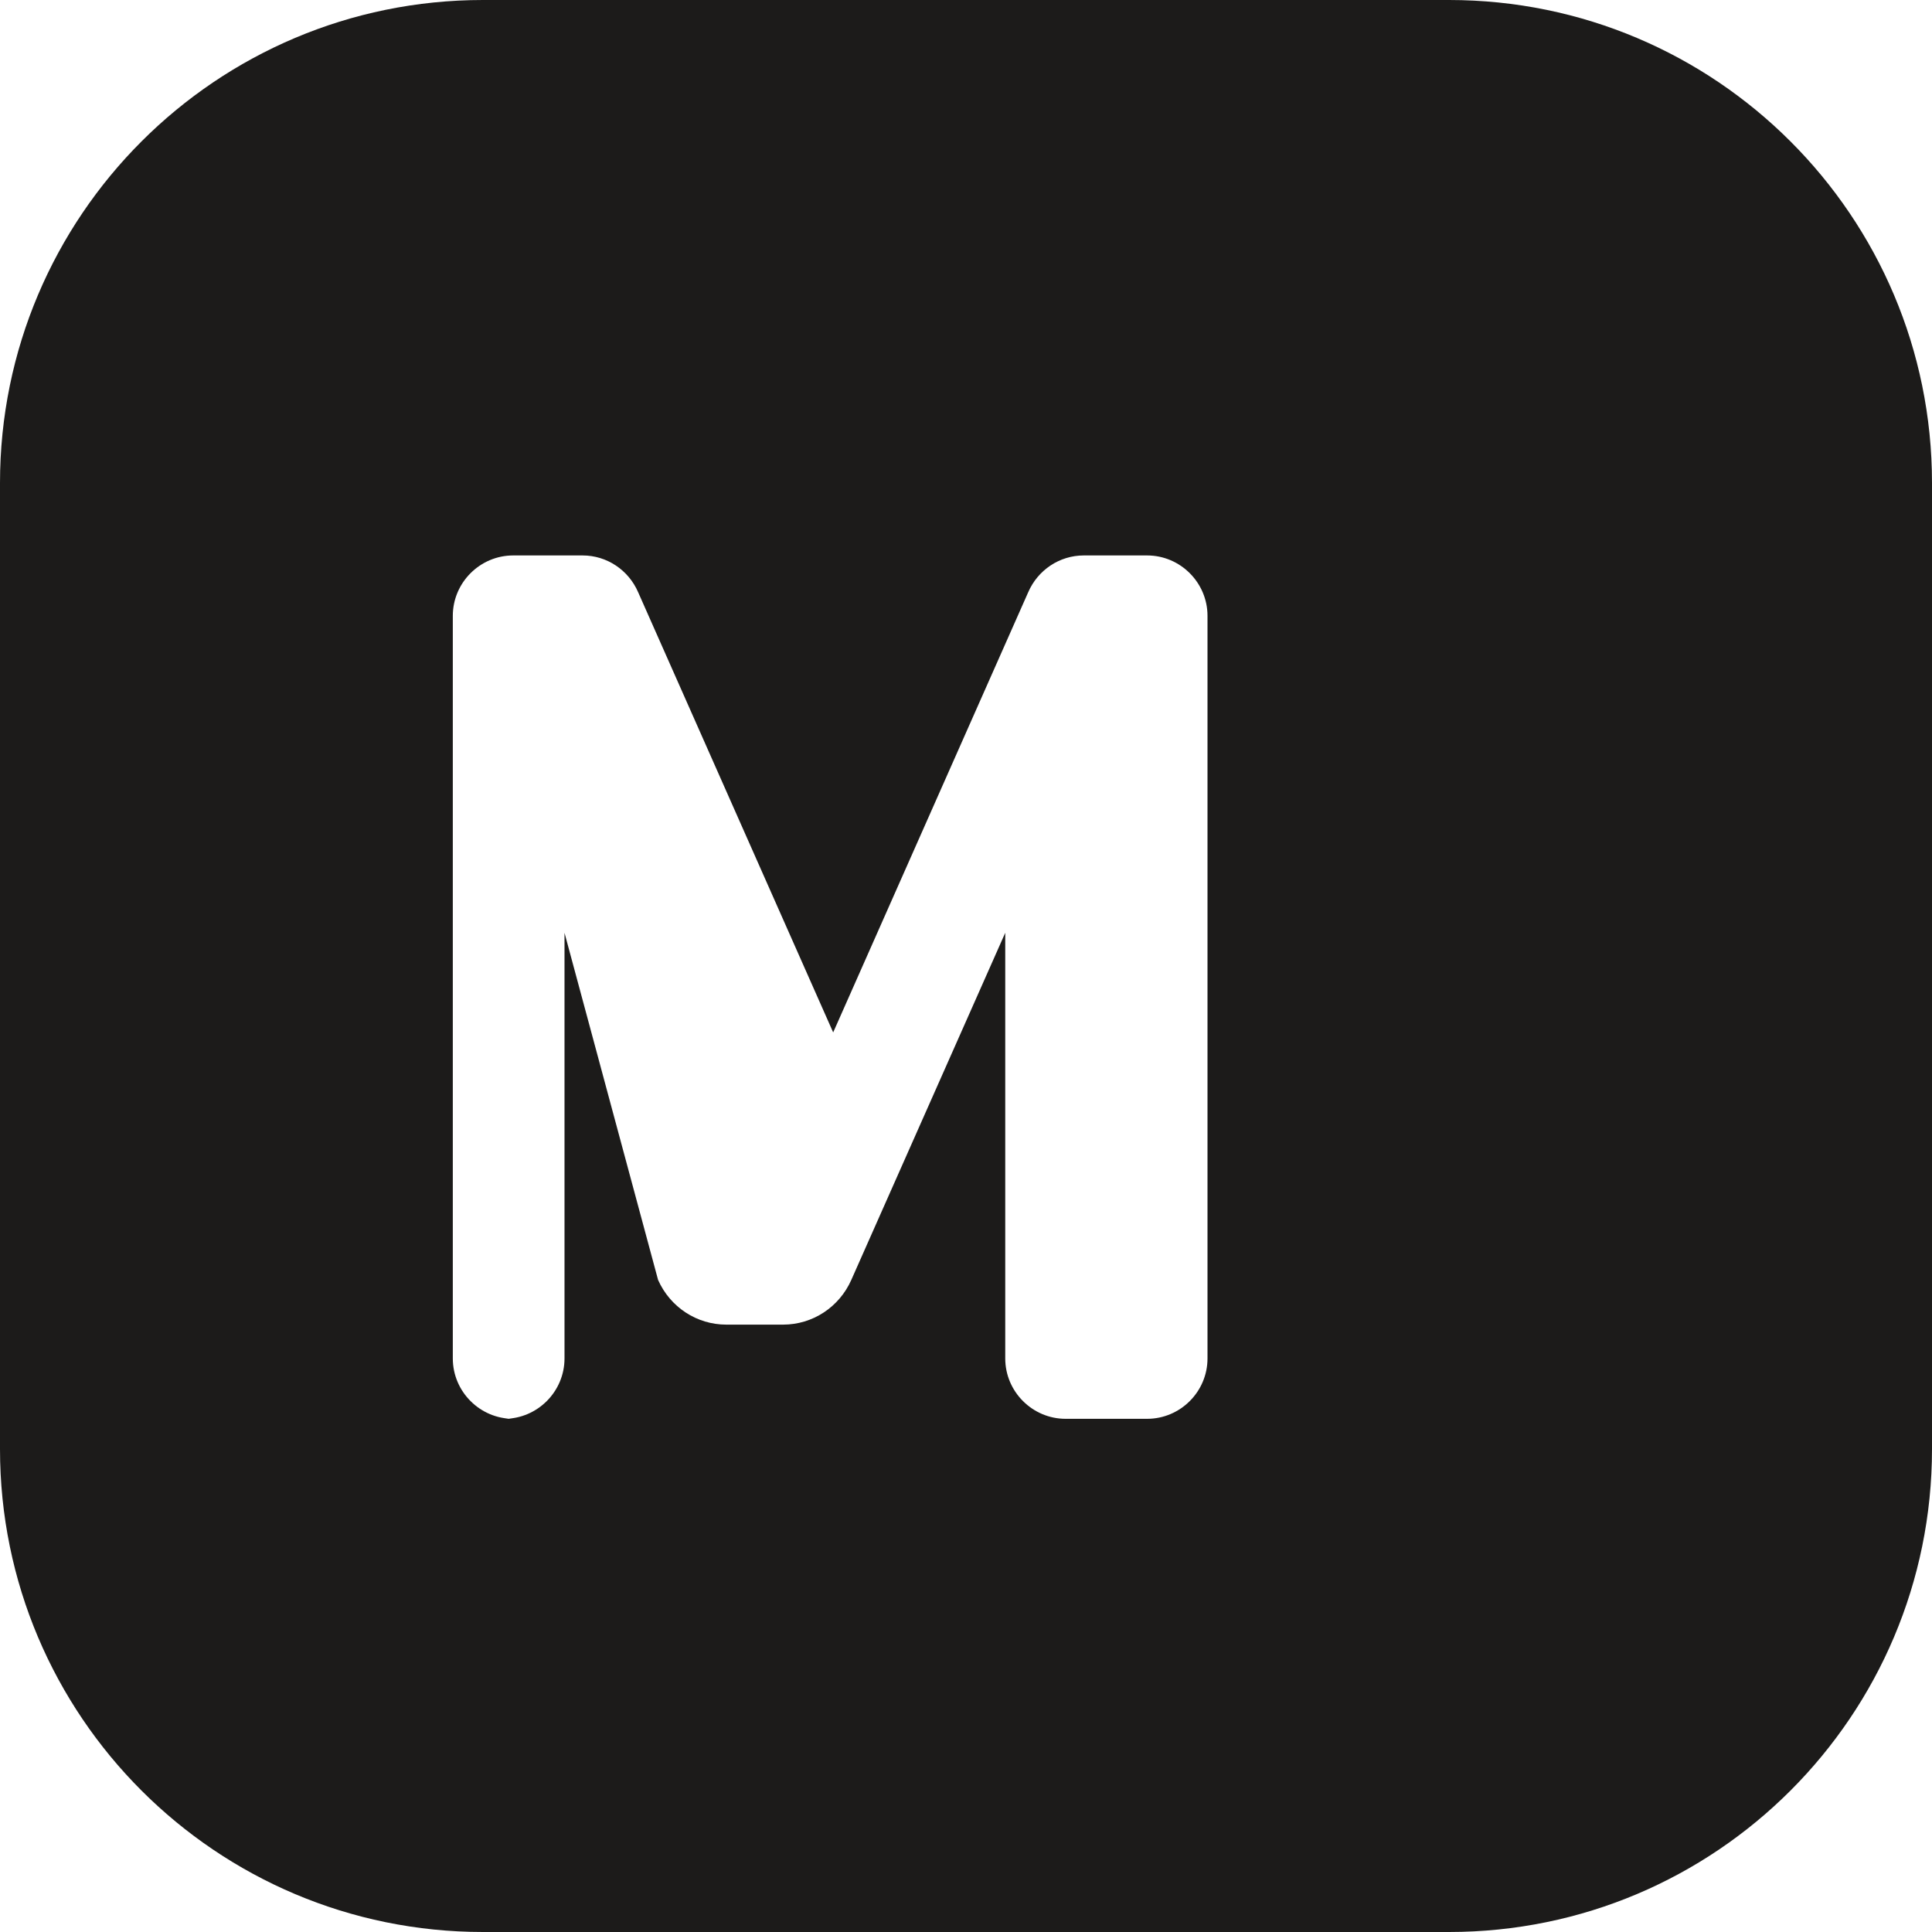
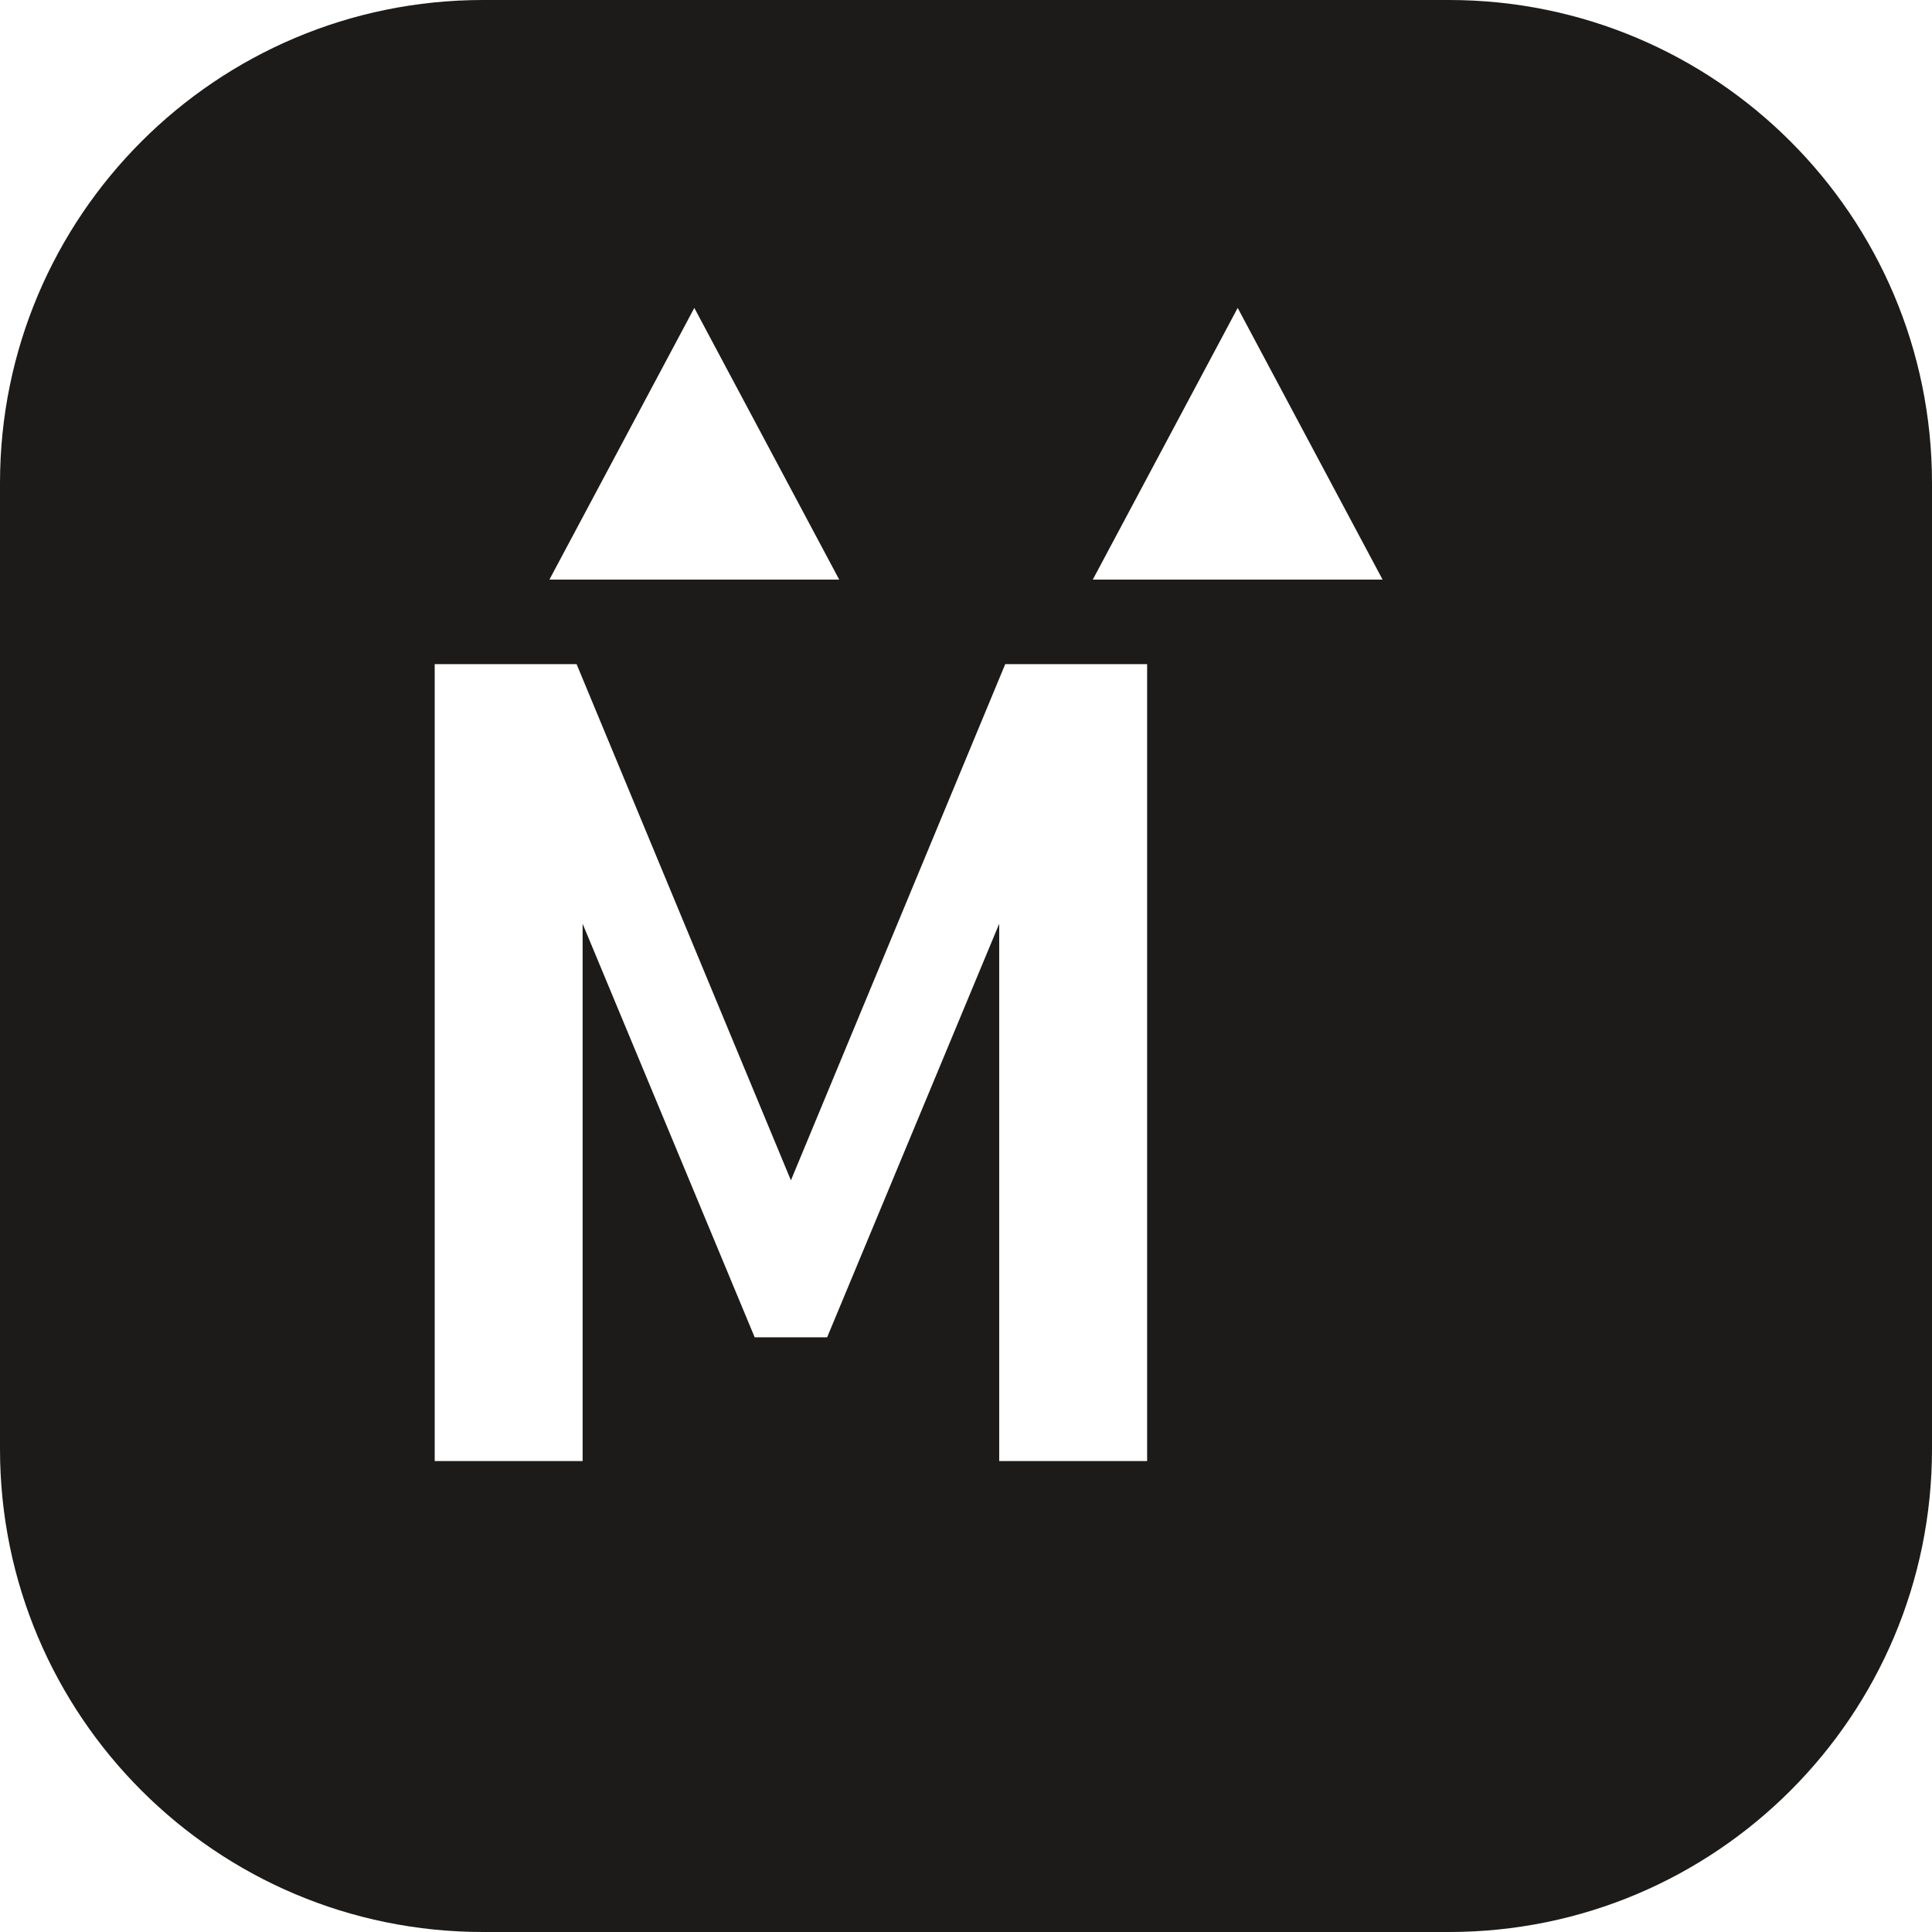
<svg xmlns="http://www.w3.org/2000/svg" viewBox="0 0 32 32" role="img" aria-label="Michimimos">
-   <path fill="#1C1B1A" fill-rule="evenodd" d="M0 8a8 8 0 0 1 8-8h16a8 8 0 0 1 8 8v16a8 8 0 0 1-8 8H8a8 8 0 0 1-8-8V8zm7.5 14.5V10.2c0-.55.45-1 1-1h1.15c.4 0 .76.24.92.61L13.8 17.1l3.23-7.29c.16-.37.52-.61.92-.61H19c.55 0 1 .45 1 1v12.3c0 .55-.45 1-1 1h-1.35c-.55 0-1-.45-1-1v-7.05l-2.55 5.75c-.2.45-.64.74-1.13.74h-.94c-.49 0-.93-.29-1.13-.74L9.35 15.45v7.05c0 .55-.45 1-1 1H8.5c-.55 0-1-.45-1-1z" />
+   <path fill="#1C1B1A" fill-rule="evenodd" d="M0 8a8 8 0 0 1 8-8h16a8 8 0 0 1 8 8v16a8 8 0 0 1-8 8H8a8 8 0 0 1-8-8V8zm9.1 1.6L11.5 5.1 13.9 9.6zm9 0L20.5 5.1 22.9 9.6zM7.2 24.2V11h2.35l3.55 8.55L16.65 11H19V24.2h-2.45v-8.9l-2.85 6.85h-1.2L9.65 15.3v8.9H7.2z" />
</svg>
